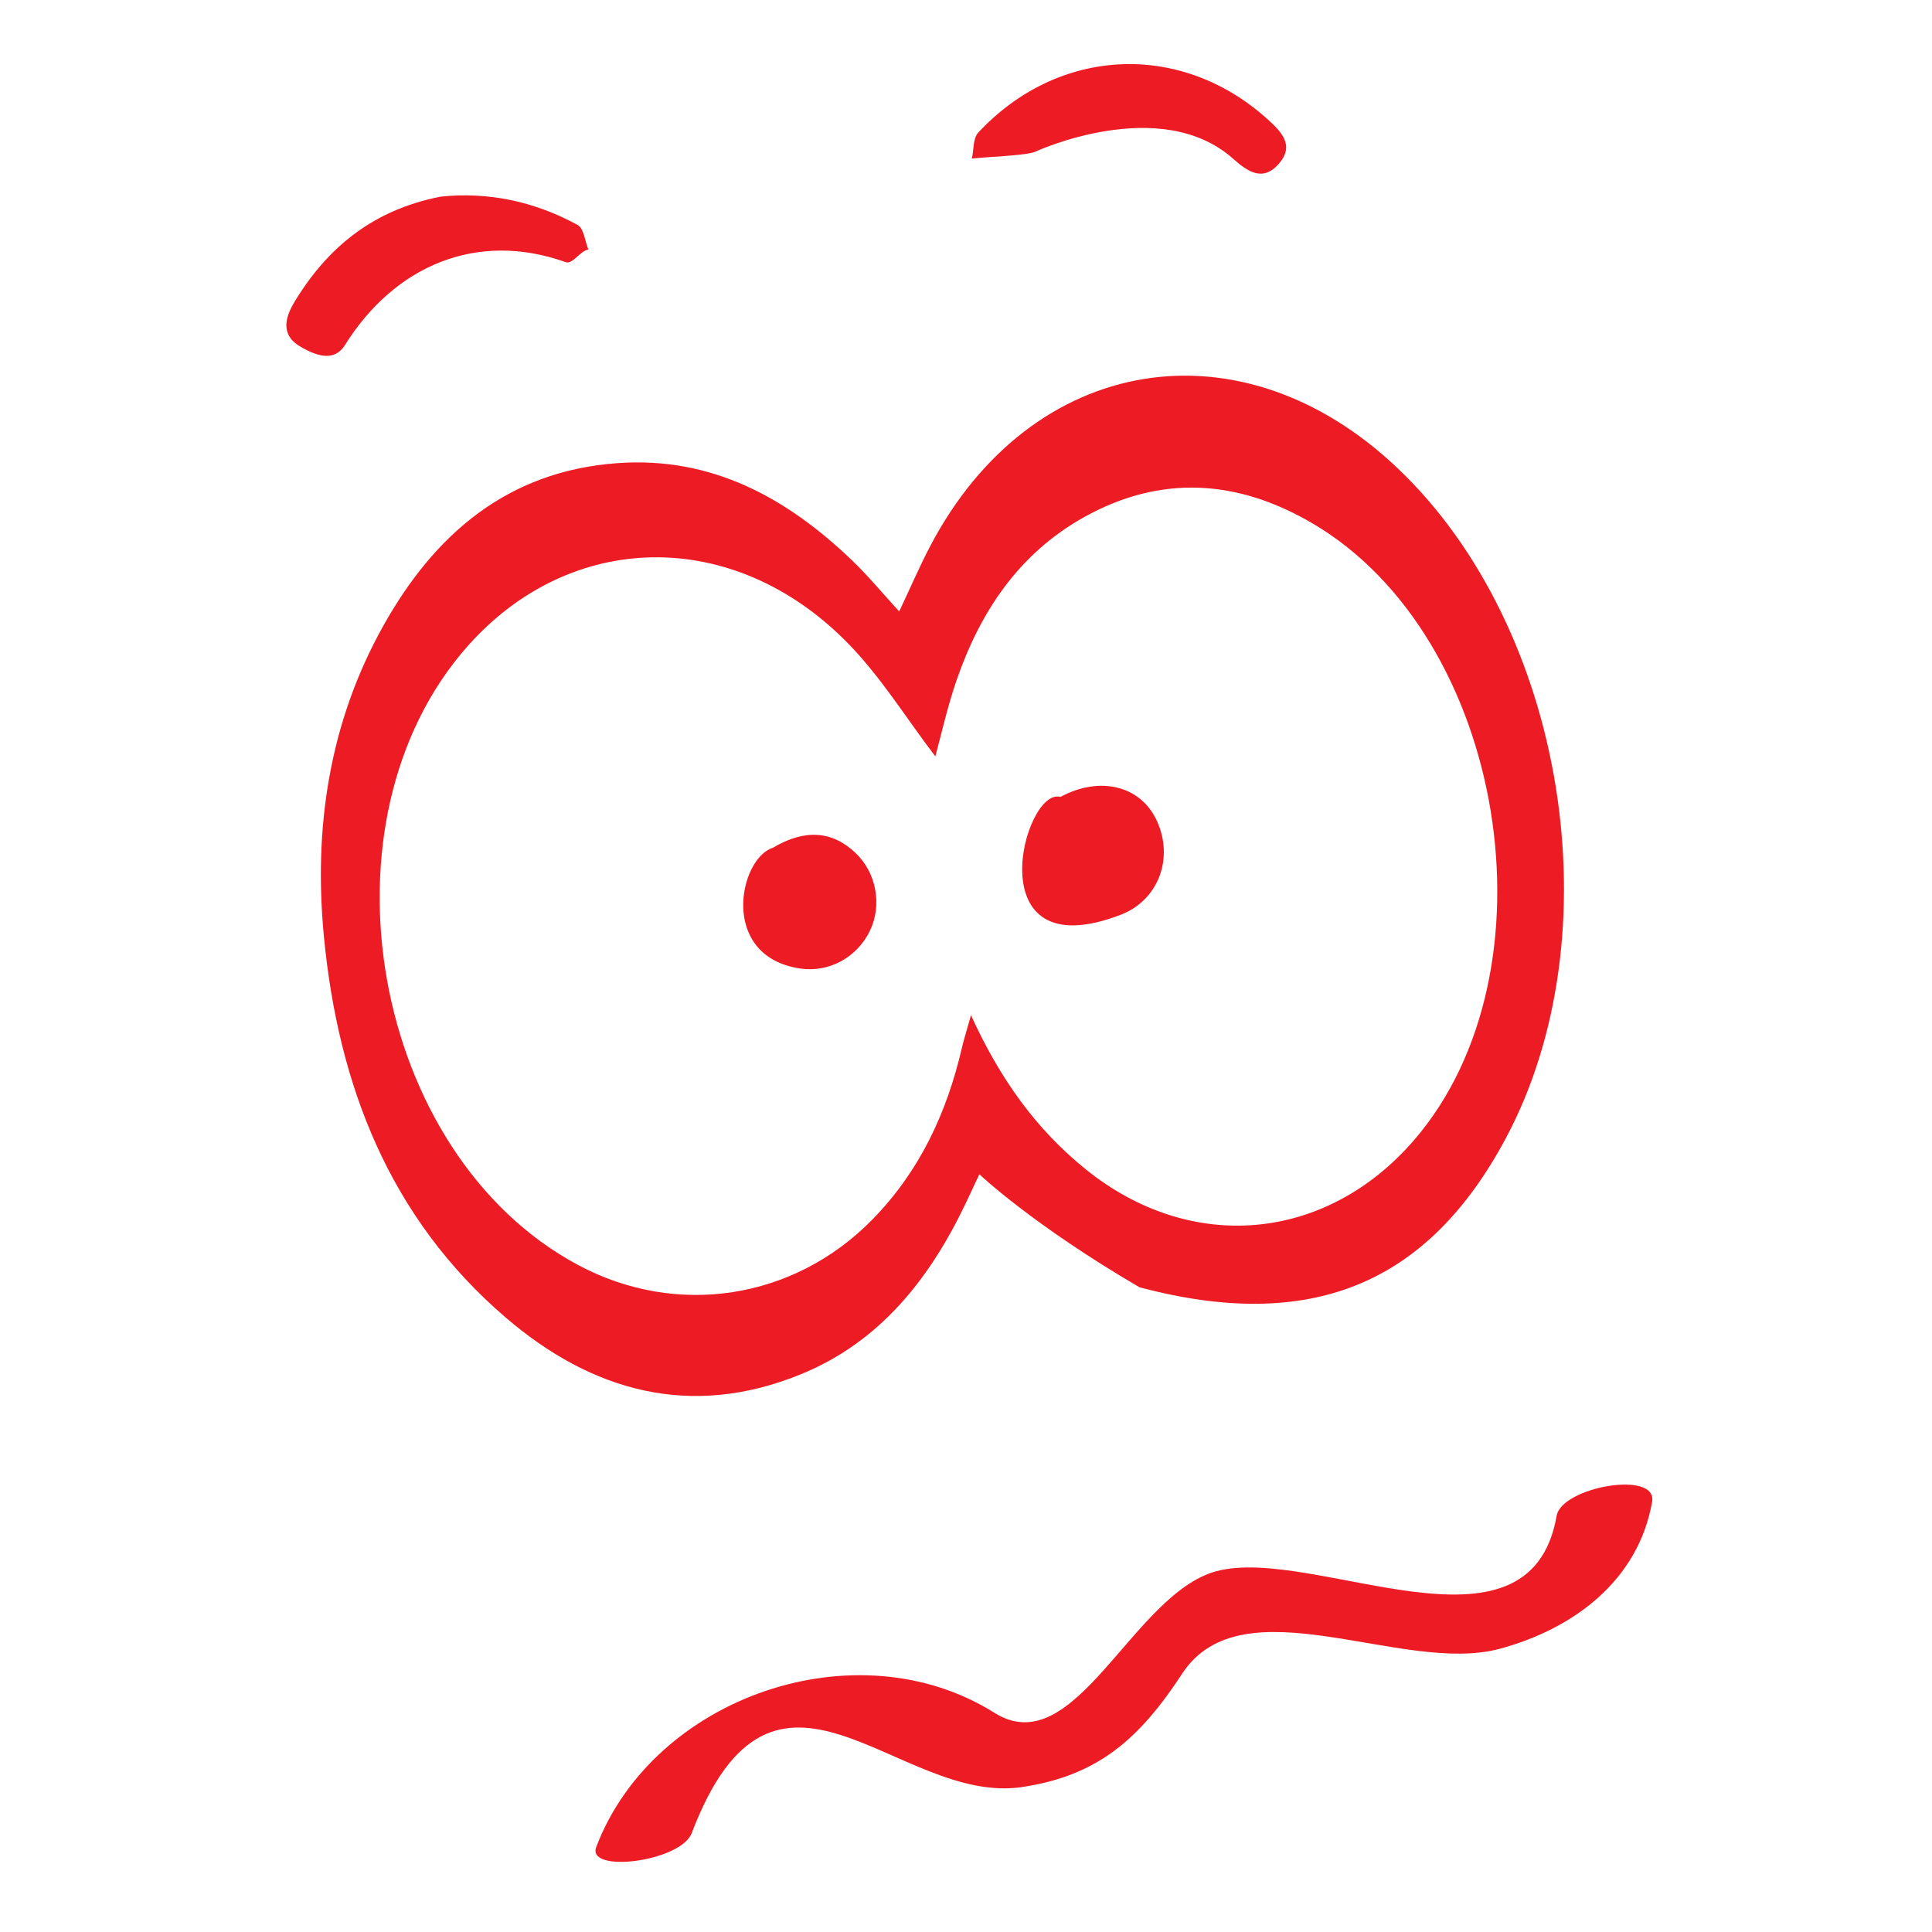
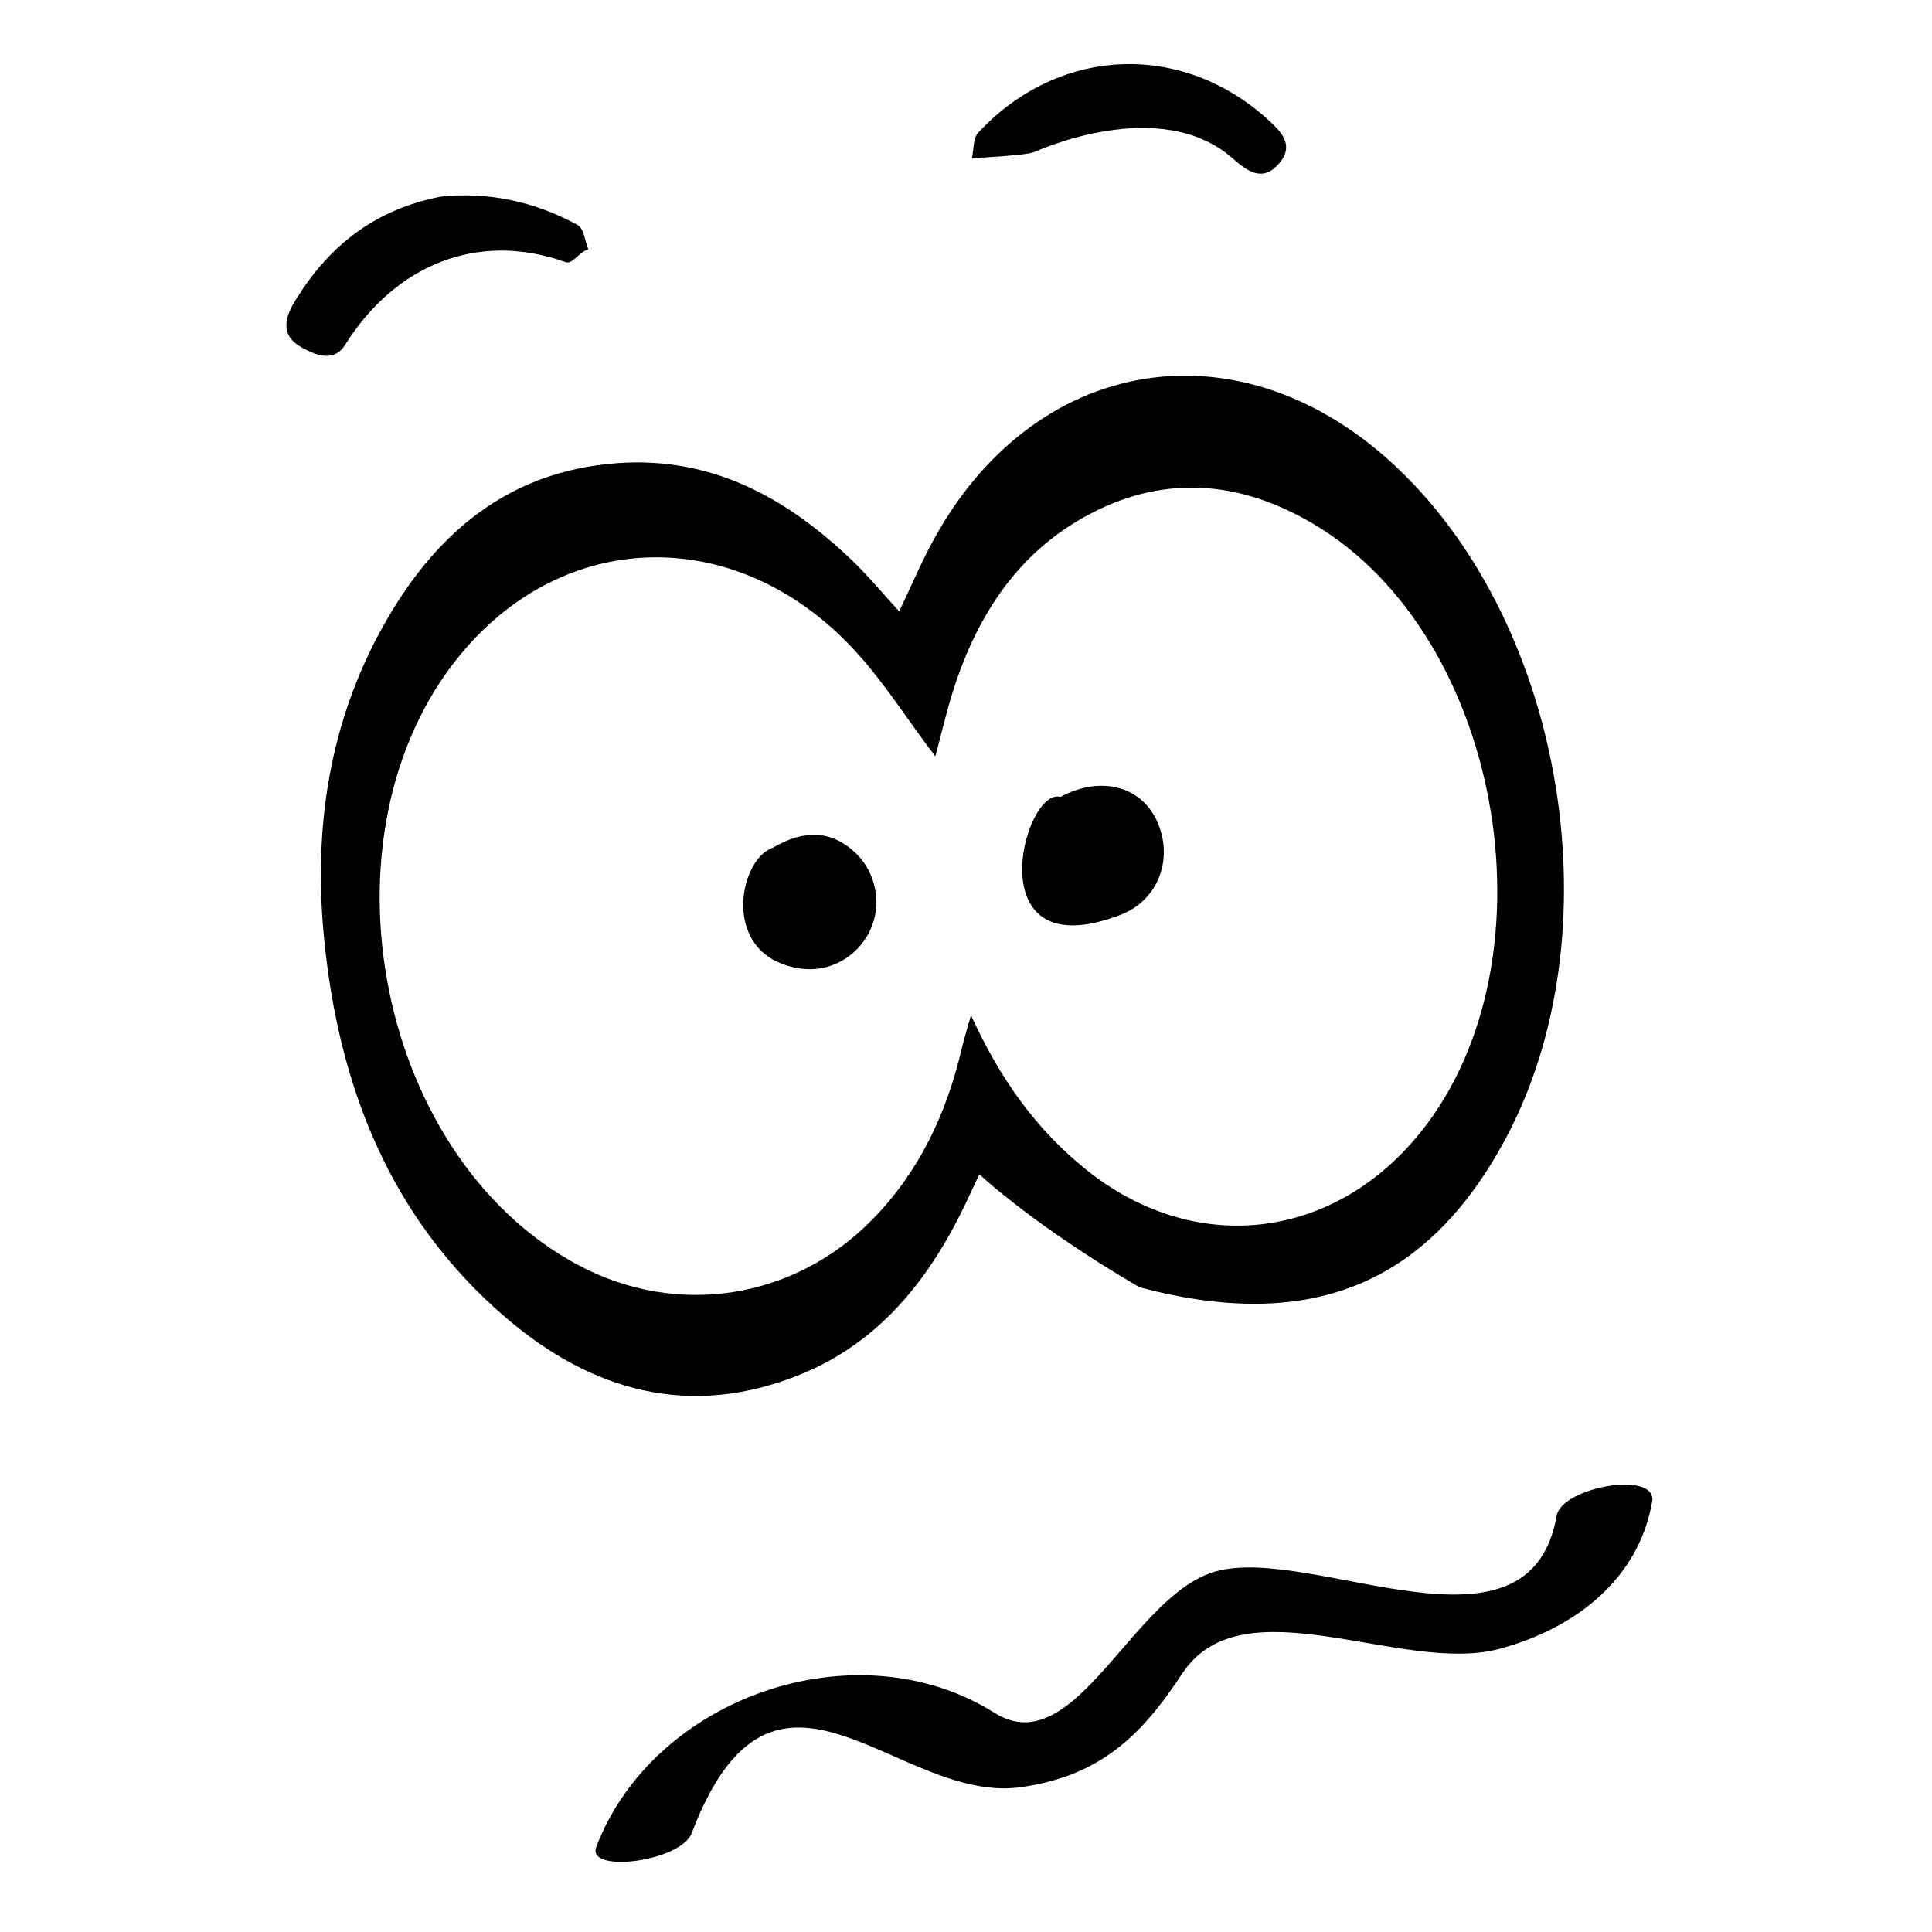
<svg xmlns="http://www.w3.org/2000/svg" version="1.1" x="0px" y="0px" width="70px" height="70px" viewBox="0 0 70 70" style="enable-background:new 0 0 70 70;" xml:space="preserve">
  <g id="Layer_1">
    <g>
      <g>
-         <path style="fill-rule:evenodd;clip-rule:evenodd;fill:#ED1C24;" d="M50.654,16.979c-5.684-5.416-13.278-4.167-16.943,2.792     c-0.398,0.758-0.736,1.548-1.131,2.382c-0.619-0.675-1.128-1.292-1.702-1.843c-2.373-2.277-5.095-3.778-8.516-3.529     c-3.978,0.289-6.618,2.578-8.47,5.885c-1.966,3.512-2.537,7.335-2.154,11.289c0.52,5.375,2.377,10.174,6.585,13.783     c3.122,2.678,6.692,3.676,10.665,2.066c2.885-1.168,4.693-3.464,5.998-6.198c0.168-0.353,0.498-1.06,0.498-1.06     s1.916,1.824,5.802,4.095c6.192,1.646,10.43-0.093,13.263-5.382C58.515,33.859,56.736,22.773,50.654,16.979z M51.223,41.321     c-3.197,3.689-8.084,4.114-11.886,1.044c-1.79-1.445-3.093-3.251-4.157-5.582c-0.152,0.547-0.256,0.871-0.333,1.202     c-0.548,2.347-1.532,4.462-3.246,6.208c-2.84,2.893-7.079,3.553-10.655,1.641c-7.496-4.006-9.643-16.088-3.986-22.442     c3.721-4.181,9.572-4.298,13.693-0.155c1.246,1.252,2.19,2.803,3.236,4.168c0.218-0.793,0.435-1.791,0.766-2.75     c0.859-2.489,2.258-4.596,4.618-5.915c2.796-1.563,5.589-1.36,8.29,0.228C54.565,23.085,56.536,35.188,51.223,41.321z      M44.674,5.748c0.533,0.473,1.08,0.852,1.662,0.185c0.592-0.68,0.07-1.181-0.432-1.632c-3.129-2.811-7.556-2.611-10.459,0.501     c-0.193,0.208-0.161,0.625-0.232,0.944C35.558,5.694,37.195,5.64,37.5,5.5C37.505,5.498,42.028,3.401,44.674,5.748z M12.5,12.5     c1.797-2.874,4.783-4.151,8-3c0.245,0.088,0.527-0.419,0.818-0.459c-0.125-0.305-0.163-0.765-0.389-0.889     c-1.574-0.865-3.277-1.208-4.963-1.027c-2.442,0.475-4.104,1.838-5.302,3.823c-0.347,0.575-0.485,1.187,0.192,1.595     C11.569,12.971,12.146,13.064,12.5,12.5z M28,30.717c-1.227,0.39-1.955,3.926,0.982,4.373c1.041,0.158,2.059-0.387,2.533-1.359     c0.454-0.93,0.24-2.109-0.514-2.824C30.148,30.095,29.158,30.032,28,30.717z M38.422,28.874c-1.326-0.381-3.093,6.3,2.186,4.269     c1.357-0.522,1.938-2.04,1.303-3.412C41.326,28.464,39.852,28.103,38.422,28.874z" />
+         <path style="fill-rule:evenodd;clip-rule:evenodd;fill:inherit;" d="M50.654,16.979c-5.684-5.416-13.278-4.167-16.943,2.792     c-0.398,0.758-0.736,1.548-1.131,2.382c-0.619-0.675-1.128-1.292-1.702-1.843c-2.373-2.277-5.095-3.778-8.516-3.529     c-3.978,0.289-6.618,2.578-8.47,5.885c-1.966,3.512-2.537,7.335-2.154,11.289c0.52,5.375,2.377,10.174,6.585,13.783     c3.122,2.678,6.692,3.676,10.665,2.066c2.885-1.168,4.693-3.464,5.998-6.198c0.168-0.353,0.498-1.06,0.498-1.06     s1.916,1.824,5.802,4.095c6.192,1.646,10.43-0.093,13.263-5.382C58.515,33.859,56.736,22.773,50.654,16.979z M51.223,41.321     c-3.197,3.689-8.084,4.114-11.886,1.044c-1.79-1.445-3.093-3.251-4.157-5.582c-0.152,0.547-0.256,0.871-0.333,1.202     c-0.548,2.347-1.532,4.462-3.246,6.208c-2.84,2.893-7.079,3.553-10.655,1.641c-7.496-4.006-9.643-16.088-3.986-22.442     c3.721-4.181,9.572-4.298,13.693-0.155c1.246,1.252,2.19,2.803,3.236,4.168c0.218-0.793,0.435-1.791,0.766-2.75     c0.859-2.489,2.258-4.596,4.618-5.915c2.796-1.563,5.589-1.36,8.29,0.228C54.565,23.085,56.536,35.188,51.223,41.321z      M44.674,5.748c0.533,0.473,1.08,0.852,1.662,0.185c0.592-0.68,0.07-1.181-0.432-1.632c-3.129-2.811-7.556-2.611-10.459,0.501     c-0.193,0.208-0.161,0.625-0.232,0.944C35.558,5.694,37.195,5.64,37.5,5.5C37.505,5.498,42.028,3.401,44.674,5.748z M12.5,12.5     c1.797-2.874,4.783-4.151,8-3c0.245,0.088,0.527-0.419,0.818-0.459c-0.125-0.305-0.163-0.765-0.389-0.889     c-1.574-0.865-3.277-1.208-4.963-1.027c-2.442,0.475-4.104,1.838-5.302,3.823c-0.347,0.575-0.485,1.187,0.192,1.595     C11.569,12.971,12.146,13.064,12.5,12.5z M28,30.717c-1.227,0.39-1.955,3.926,0.982,4.373c1.041,0.158,2.059-0.387,2.533-1.359     c0.454-0.93,0.24-2.109-0.514-2.824C30.148,30.095,29.158,30.032,28,30.717z M38.422,28.874c-1.326-0.381-3.093,6.3,2.186,4.269     c1.357-0.522,1.938-2.04,1.303-3.412C41.326,28.464,39.852,28.103,38.422,28.874z" />
      </g>
    </g>
-     <path style="fill:#ED1C24;" d="M25.063,66.415c3.005-7.895,7.453-1.008,11.948-1.664c2.803-0.41,4.302-1.793,5.822-4.112   c2.188-3.337,7.972,0.046,11.492-0.897c2.698-0.724,5.036-2.485,5.534-5.326c0.203-1.162-3.276-0.54-3.459,0.504   c-0.98,5.601-8.794,1.061-12.326,2.007c-3.046,0.816-5.114,6.974-8.043,5.132c-4.994-3.139-12.355-0.582-14.428,4.861   C21.238,67.883,24.666,67.458,25.063,66.415L25.063,66.415z" />
+     <path style="fill:inherit;" d="M25.063,66.415c3.005-7.895,7.453-1.008,11.948-1.664c2.803-0.41,4.302-1.793,5.822-4.112   c2.188-3.337,7.972,0.046,11.492-0.897c2.698-0.724,5.036-2.485,5.534-5.326c0.203-1.162-3.276-0.54-3.459,0.504   c-0.98,5.601-8.794,1.061-12.326,2.007c-3.046,0.816-5.114,6.974-8.043,5.132c-4.994-3.139-12.355-0.582-14.428,4.861   C21.238,67.883,24.666,67.458,25.063,66.415L25.063,66.415z" />
  </g>
  <g id="Layer_2" style="display:none;">
    <g style="display:inline;">
      <g>
-         <path style="fill:#ED1C24;" d="M17.132,29.65c1.685-0.443,2.459-3.064,1.731-5.853c-0.729-2.788-2.684-4.688-4.369-4.245     c-1.685,0.444-2.46,3.065-1.732,5.853S15.446,30.094,17.132,29.65z M47.531,24.902c1.735-0.138,2.961-2.581,2.736-5.454     c-0.224-2.874-1.812-5.091-3.549-4.953c-1.738,0.137-2.963,2.58-2.738,5.453C44.206,22.821,45.795,25.039,47.531,24.902z      M58.953,44.438c-13.922-9.392-38.578-8.974-45.552,8.843c-0.744,1.901,2.933,1.337,3.51-0.136     c6.124-15.646,27.886-14.085,39.567-6.205C57.801,47.832,60.699,45.614,58.953,44.438z" />
+         <path style="fill:inherit;" d="M17.132,29.65c1.685-0.443,2.459-3.064,1.731-5.853c-0.729-2.788-2.684-4.688-4.369-4.245     c-1.685,0.444-2.46,3.065-1.732,5.853S15.446,30.094,17.132,29.65z M47.531,24.902c1.735-0.138,2.961-2.581,2.736-5.454     c-0.224-2.874-1.812-5.091-3.549-4.953c-1.738,0.137-2.963,2.58-2.738,5.453C44.206,22.821,45.795,25.039,47.531,24.902z      M58.953,44.438c-13.922-9.392-38.578-8.974-45.552,8.843c-0.744,1.901,2.933,1.337,3.51-0.136     c6.124-15.646,27.886-14.085,39.567-6.205C57.801,47.832,60.699,45.614,58.953,44.438z" />
      </g>
    </g>
  </g>
  <g id="Layer_3" style="display:none;">
    <g style="display:inline;">
      <g>
-         <path style="fill-rule:evenodd;clip-rule:evenodd;fill:#ED1C24;" d="M52.133,28.029c-5.684-5.416-13.278-4.167-16.943,2.792     c-0.399,0.758-0.737,1.548-1.132,2.382c-0.619-0.675-1.127-1.292-1.702-1.843c-2.373-2.277-5.095-3.778-8.516-3.53     c-3.977,0.289-6.618,2.579-8.47,5.886c-1.965,3.511-2.537,7.335-2.154,11.288c0.52,5.375,2.377,10.174,6.585,13.783     c3.123,2.678,6.693,3.676,10.665,2.066c2.885-1.168,4.694-3.463,5.999-6.197c0.168-0.354,0.498-1.061,0.498-1.061     s1.916,1.824,5.802,4.096c6.192,1.645,10.43-0.094,13.263-5.383C59.993,44.908,58.215,33.823,52.133,28.029z M52.701,52.371     c-3.197,3.689-8.084,4.113-11.886,1.043c-1.79-1.445-3.093-3.25-4.157-5.582c-0.152,0.547-0.256,0.871-0.333,1.203     c-0.547,2.346-1.532,4.461-3.246,6.207c-2.84,2.893-7.079,3.553-10.655,1.641c-7.496-4.006-9.642-16.088-3.986-22.442     c3.721-4.181,9.572-4.298,13.693-0.155c1.246,1.251,2.19,2.802,3.236,4.167c0.218-0.793,0.435-1.791,0.766-2.75     c0.859-2.489,2.258-4.595,4.618-5.915c2.796-1.563,5.589-1.361,8.29,0.227C56.044,34.134,58.015,46.236,52.701,52.371z      M46.152,10.797c0.533,0.473,1.08,0.852,1.662,0.185c0.592-0.68,0.07-1.181-0.432-1.632c-3.129-2.811-7.556-2.611-10.459,0.501     c-0.193,0.208-0.161,0.625-0.232,0.944c0.345-0.051,1.982-0.105,2.287-0.246C38.983,10.547,43.507,8.45,46.152,10.797z      M13.979,23.549c1.796-2.874,4.783-4.151,8-3c0.245,0.088,0.527-0.419,0.819-0.459c-0.125-0.305-0.164-0.765-0.389-0.889     c-1.575-0.865-3.277-1.208-4.963-1.027c-2.442,0.475-4.103,1.838-5.301,3.823c-0.347,0.575-0.485,1.187,0.192,1.595     C13.048,24.02,13.625,24.114,13.979,23.549z M24.351,43.766c-1.227,0.391-1.955,3.926,0.982,4.373     c1.042,0.158,2.059-0.387,2.533-1.359c0.455-0.93,0.241-2.109-0.513-2.824C26.499,43.145,25.509,43.082,24.351,43.766z      M45.557,40.451c-1.326-0.381-3.093,6.301,2.186,4.27c1.357-0.523,1.938-2.041,1.303-3.412     C48.461,40.041,46.986,39.68,45.557,40.451z" />
+         <path style="fill-rule:evenodd;clip-rule:evenodd;fill:inherit;" d="M52.133,28.029c-5.684-5.416-13.278-4.167-16.943,2.792     c-0.399,0.758-0.737,1.548-1.132,2.382c-0.619-0.675-1.127-1.292-1.702-1.843c-2.373-2.277-5.095-3.778-8.516-3.53     c-3.977,0.289-6.618,2.579-8.47,5.886c-1.965,3.511-2.537,7.335-2.154,11.288c0.52,5.375,2.377,10.174,6.585,13.783     c3.123,2.678,6.693,3.676,10.665,2.066c2.885-1.168,4.694-3.463,5.999-6.197c0.168-0.354,0.498-1.061,0.498-1.061     s1.916,1.824,5.802,4.096c6.192,1.645,10.43-0.094,13.263-5.383C59.993,44.908,58.215,33.823,52.133,28.029z M52.701,52.371     c-3.197,3.689-8.084,4.113-11.886,1.043c-1.79-1.445-3.093-3.25-4.157-5.582c-0.152,0.547-0.256,0.871-0.333,1.203     c-0.547,2.346-1.532,4.461-3.246,6.207c-2.84,2.893-7.079,3.553-10.655,1.641c-7.496-4.006-9.642-16.088-3.986-22.442     c3.721-4.181,9.572-4.298,13.693-0.155c1.246,1.251,2.19,2.802,3.236,4.167c0.218-0.793,0.435-1.791,0.766-2.75     c0.859-2.489,2.258-4.595,4.618-5.915c2.796-1.563,5.589-1.361,8.29,0.227C56.044,34.134,58.015,46.236,52.701,52.371z      M46.152,10.797c0.533,0.473,1.08,0.852,1.662,0.185c0.592-0.68,0.07-1.181-0.432-1.632c-3.129-2.811-7.556-2.611-10.459,0.501     c-0.193,0.208-0.161,0.625-0.232,0.944c0.345-0.051,1.982-0.105,2.287-0.246C38.983,10.547,43.507,8.45,46.152,10.797z      M13.979,23.549c1.796-2.874,4.783-4.151,8-3c0.245,0.088,0.527-0.419,0.819-0.459c-0.125-0.305-0.164-0.765-0.389-0.889     c-1.575-0.865-3.277-1.208-4.963-1.027c-2.442,0.475-4.103,1.838-5.301,3.823c-0.347,0.575-0.485,1.187,0.192,1.595     C13.048,24.02,13.625,24.114,13.979,23.549z M24.351,43.766c-1.227,0.391-1.955,3.926,0.982,4.373     c1.042,0.158,2.059-0.387,2.533-1.359c0.455-0.93,0.241-2.109-0.513-2.824C26.499,43.145,25.509,43.082,24.351,43.766z      M45.557,40.451c-1.326-0.381-3.093,6.301,2.186,4.27c1.357-0.523,1.938-2.041,1.303-3.412     C48.461,40.041,46.986,39.68,45.557,40.451z" />
      </g>
    </g>
  </g>
  <g id="Layer_4" style="display:none;">
    <g style="display:inline;">
      <g>
-         <path style="fill:#ED1C24;" d="M62.114,31.236c-1.966-0.534-2.999-2.442-4.337-3.839c-0.589-0.615-2.236,0.136-1.594,0.806     c0.728,0.76,1.38,1.635,2.105,2.41v0C56.254,36.746,52.388,42.259,47.6,46.5c-10.917,9.671-25.883,6.779-37.707,0.553     c-0.05-0.026-0.104-0.026-0.158-0.02c0.136-0.779,0.196-1.569,0.13-2.393c-0.022-0.281-1.783,0.032-1.748,0.477     c0.12,1.504-0.167,2.895-0.625,4.317c-0.093,0.288,1.581,0.099,1.719-0.329c0.063-0.197,0.114-0.393,0.171-0.589     c0.012,0.008,0.016,0.02,0.029,0.026c11.765,6.197,26.123,9.175,37.671,0.859C52.92,45.2,57.493,38.858,60.004,32.014     c0.347,0.198,0.711,0.372,1.119,0.483c0.438,0.119,0.934,0.046,1.235-0.337C62.6,31.854,62.531,31.35,62.114,31.236z      M20.098,29.642c1.104-0.32,1.396-2.733,0.65-5.39c-0.745-2.656-2.245-4.55-3.349-4.229c-1.104,0.32-1.396,2.733-0.65,5.39     C17.494,28.069,18.994,29.962,20.098,29.642z M38.707,23.411c1.138-0.156,1.766-2.502,1.402-5.239     c-0.364-2.738-1.582-4.83-2.721-4.674c-1.137,0.157-1.765,2.502-1.402,5.24C36.351,21.476,37.568,23.568,38.707,23.411z" />
+         <path style="fill:inherit;" d="M62.114,31.236c-1.966-0.534-2.999-2.442-4.337-3.839c-0.589-0.615-2.236,0.136-1.594,0.806     c0.728,0.76,1.38,1.635,2.105,2.41v0C56.254,36.746,52.388,42.259,47.6,46.5c-10.917,9.671-25.883,6.779-37.707,0.553     c-0.05-0.026-0.104-0.026-0.158-0.02c0.136-0.779,0.196-1.569,0.13-2.393c-0.022-0.281-1.783,0.032-1.748,0.477     c0.12,1.504-0.167,2.895-0.625,4.317c-0.093,0.288,1.581,0.099,1.719-0.329c0.063-0.197,0.114-0.393,0.171-0.589     c0.012,0.008,0.016,0.02,0.029,0.026c11.765,6.197,26.123,9.175,37.671,0.859C52.92,45.2,57.493,38.858,60.004,32.014     c0.347,0.198,0.711,0.372,1.119,0.483c0.438,0.119,0.934,0.046,1.235-0.337C62.6,31.854,62.531,31.35,62.114,31.236z      M20.098,29.642c1.104-0.32,1.396-2.733,0.65-5.39c-0.745-2.656-2.245-4.55-3.349-4.229c-1.104,0.32-1.396,2.733-0.65,5.39     C17.494,28.069,18.994,29.962,20.098,29.642z M38.707,23.411c1.138-0.156,1.766-2.502,1.402-5.239     c-0.364-2.738-1.582-4.83-2.721-4.674c-1.137,0.157-1.765,2.502-1.402,5.24C36.351,21.476,37.568,23.568,38.707,23.411z" />
      </g>
    </g>
  </g>
  <g id="Layer_5" style="display:none;">
    <g style="display:inline;">
      <g>
-         <path style="fill:#ED1C24;" d="M56.379,34.713c0.747-0.857,1.207-1.728,1.156-2.943c-0.066-1.508-1.621-2.83-2.705-3.656     c-2.316-1.764-5.45-0.41-8.107-0.862c0.989-1.839,2.198-3.383,2.662-5.495c0.52-2.366-0.032-4.471-1.107-6.572     c-0.639-1.248-1.631-3.389-3.197-3.62c-1.648-0.243-3.35,0.236-4.764,1.096c-0.131,0.08-0.41,0.289-0.33,0.487     c1.114,2.792,1.36,5.828-0.817,8.168c-1.461,1.569-3.458,2.507-4.888,4.116c-1.066,1.198-1.741,2.744-2.567,4.108     c-1.105,1.823-2.296,3.104-4.518,2.252c-0.516-0.198-2.094,0.565-1.381,0.838c1.804,0.692,3.769,0.688,5.363-0.528     c1.724-1.315,2.615-3.408,3.712-5.222c1.399-2.313,3.788-3.443,5.666-5.288c2.416-2.373,2.387-5.645,1.268-8.632     c0.466-0.224,0.947-0.393,1.472-0.478c0.976-0.157,1.494,0.493,2.029,1.163c0.865,1.087,1.513,2.461,2.047,3.745     c0.752,1.812,0.504,3.833,0.021,5.673c-0.438,1.662-1.721,3.031-2.485,4.542c-0.137,0.271,0.005,0.413,0.273,0.484     c2.332,0.62,4.696-0.259,7.01,0.217c1.076,0.222,1.938,1.24,2.662,1.997c1.326,1.386,1.146,3.081-0.114,4.416     c-0.14,0.147-0.245,0.288-0.111,0.478c1.054,1.506,3.312,3.548,1.538,5.47c-0.961,1.041-2.012,1.447-1.148,2.992     c0.479,0.855,1.105,1.662,0.204,2.523c-0.68,0.648-1.71,0.825-2.417,1.448c-1.42,1.249,0.51,1.429,0.99,2.479     c1.665,3.634-5.209,4.557-7.344,4.97c-2.945,0.569-5.853,0.584-8.756-0.211c-2.354-0.645-4.007-2.692-6.414-3.205     c-0.542-0.116-2.045,0.729-1.064,0.938c1.258,0.27,2.297,1.033,3.351,1.737c1.15,0.769,2.282,1.255,3.609,1.618     c2.943,0.807,6.064,0.607,9.033,0.076c2.775-0.497,7.858-1.084,9.229-4.051c0.279-0.604,0.429-1.307,0.208-1.947     c-0.295-0.853-0.85-1.137-1.508-1.724c-0.297-0.265,2.199-1.647,2.468-1.852c0.687-0.521,0.96-1.296,0.757-2.118     c-0.207-0.836-1.52-1.812-0.688-2.635c0.562-0.557,1.316-0.986,1.602-1.775C59.083,37.713,57.553,36.322,56.379,34.713z      M27.851,52.572c-0.594-0.729-0.974-1.764-1.356-2.617c-1.33-2.973-1.615-6.407-1.761-9.625     c-0.082-1.805-0.127-3.621,0.104-5.415c0.198-1.53,0.498-3.024,0.374-4.573c-0.035-0.445-1.01-0.181-1.204-0.107     c-3.681,1.394-7.596,2.943-11.449,1.18c0.083-0.095,0.128-0.196,0.08-0.295c-0.192-0.393-0.387-0.707-0.678-1.037     c-0.387-0.439-1.473,0.002-1.671,0.452c-1.058,2.401-0.83,5.206-0.564,7.751c0.317,3.047,0.853,5.983,1.949,8.852     c1.122,2.935,2.616,5.869,4.203,8.575c0.265,0.452,0.669,0.677,1.2,0.589c1.05-0.178,1.992-0.631,3.075-0.771     c1.639-0.212,3.322-0.11,4.971-0.171c0.965-0.035,1.973,0.083,2.882-0.299c0.596-0.25,0.937-0.85,0.682-1.479     C28.53,53.199,28.11,52.889,27.851,52.572z M26.622,54.363c-0.609-0.012-1.228,0.056-1.838,0.07     c-1.465,0.032-2.923,0.027-4.384,0.168c-0.974,0.094-1.947,0.313-2.864,0.657c0.007-0.066-0.002-0.145-0.063-0.249     c-0.312-0.532-0.57-1.104-0.857-1.65c-1.397-2.66-2.769-5.328-3.748-8.18c-0.816-2.378-1.127-4.873-1.409-7.361     c-0.201-1.781-0.347-3.68-0.034-5.475c4.007,1.708,8.183,0.459,12.074-0.982c0.076,2.448-0.576,4.924-0.551,7.392     c0.03,2.947,0.231,5.895,0.88,8.773c0.51,2.264,1.448,4.654,3.006,6.391C27.309,54.449,27.268,54.377,26.622,54.363z      M24.543,50.19c-0.033-0.043-0.072-0.075-0.106-0.115c-0.042-0.065-0.075-0.136-0.125-0.196     c-0.028-0.034-0.078-0.052-0.128-0.069c-0.829-0.724-1.947-0.724-2.938-0.048c-0.792,0.542-1.044,1.694-0.738,2.573     c0.465,1.332,2.166,1.316,3.204,0.744c0.964-0.53,1.315-1.845,0.844-2.817C24.551,50.238,24.561,50.213,24.543,50.19z      M22.8,52.537c-0.034-0.021-0.073-0.029-0.106-0.053c-0.268-0.188-0.416-0.476-0.506-0.783c-0.147-0.496-0.063-1.037,0.164-1.497     c0.134,0.101,0.257,0.225,0.366,0.354C23.124,51.112,23.083,51.935,22.8,52.537z" />
+         <path style="fill:inherit;" d="M56.379,34.713c0.747-0.857,1.207-1.728,1.156-2.943c-0.066-1.508-1.621-2.83-2.705-3.656     c-2.316-1.764-5.45-0.41-8.107-0.862c0.989-1.839,2.198-3.383,2.662-5.495c0.52-2.366-0.032-4.471-1.107-6.572     c-0.639-1.248-1.631-3.389-3.197-3.62c-1.648-0.243-3.35,0.236-4.764,1.096c-0.131,0.08-0.41,0.289-0.33,0.487     c1.114,2.792,1.36,5.828-0.817,8.168c-1.461,1.569-3.458,2.507-4.888,4.116c-1.066,1.198-1.741,2.744-2.567,4.108     c-1.105,1.823-2.296,3.104-4.518,2.252c-0.516-0.198-2.094,0.565-1.381,0.838c1.804,0.692,3.769,0.688,5.363-0.528     c1.724-1.315,2.615-3.408,3.712-5.222c1.399-2.313,3.788-3.443,5.666-5.288c2.416-2.373,2.387-5.645,1.268-8.632     c0.466-0.224,0.947-0.393,1.472-0.478c0.976-0.157,1.494,0.493,2.029,1.163c0.865,1.087,1.513,2.461,2.047,3.745     c0.752,1.812,0.504,3.833,0.021,5.673c-0.438,1.662-1.721,3.031-2.485,4.542c-0.137,0.271,0.005,0.413,0.273,0.484     c2.332,0.62,4.696-0.259,7.01,0.217c1.076,0.222,1.938,1.24,2.662,1.997c1.326,1.386,1.146,3.081-0.114,4.416     c-0.14,0.147-0.245,0.288-0.111,0.478c1.054,1.506,3.312,3.548,1.538,5.47c-0.961,1.041-2.012,1.447-1.148,2.992     c0.479,0.855,1.105,1.662,0.204,2.523c-0.68,0.648-1.71,0.825-2.417,1.448c-1.42,1.249,0.51,1.429,0.99,2.479     c1.665,3.634-5.209,4.557-7.344,4.97c-2.945,0.569-5.853,0.584-8.756-0.211c-2.354-0.645-4.007-2.692-6.414-3.205     c-0.542-0.116-2.045,0.729-1.064,0.938c1.258,0.27,2.297,1.033,3.351,1.737c1.15,0.769,2.282,1.255,3.609,1.618     c2.943,0.807,6.064,0.607,9.033,0.076c2.775-0.497,7.858-1.084,9.229-4.051c0.279-0.604,0.429-1.307,0.208-1.947     c-0.295-0.853-0.85-1.137-1.508-1.724c-0.297-0.265,2.199-1.647,2.468-1.852c0.687-0.521,0.96-1.296,0.757-2.118     c-0.207-0.836-1.52-1.812-0.688-2.635c0.562-0.557,1.316-0.986,1.602-1.775C59.083,37.713,57.553,36.322,56.379,34.713z      M27.851,52.572c-0.594-0.729-0.974-1.764-1.356-2.617c-1.33-2.973-1.615-6.407-1.761-9.625     c-0.082-1.805-0.127-3.621,0.104-5.415c0.198-1.53,0.498-3.024,0.374-4.573c-0.035-0.445-1.01-0.181-1.204-0.107     c-3.681,1.394-7.596,2.943-11.449,1.18c0.083-0.095,0.128-0.196,0.08-0.295c-0.192-0.393-0.387-0.707-0.678-1.037     c-0.387-0.439-1.473,0.002-1.671,0.452c-1.058,2.401-0.83,5.206-0.564,7.751c0.317,3.047,0.853,5.983,1.949,8.852     c1.122,2.935,2.616,5.869,4.203,8.575c0.265,0.452,0.669,0.677,1.2,0.589c1.05-0.178,1.992-0.631,3.075-0.771     c1.639-0.212,3.322-0.11,4.971-0.171c0.965-0.035,1.973,0.083,2.882-0.299c0.596-0.25,0.937-0.85,0.682-1.479     C28.53,53.199,28.11,52.889,27.851,52.572z M26.622,54.363c-0.609-0.012-1.228,0.056-1.838,0.07     c-1.465,0.032-2.923,0.027-4.384,0.168c-0.974,0.094-1.947,0.313-2.864,0.657c0.007-0.066-0.002-0.145-0.063-0.249     c-0.312-0.532-0.57-1.104-0.857-1.65c-1.397-2.66-2.769-5.328-3.748-8.18c-0.816-2.378-1.127-4.873-1.409-7.361     c-0.201-1.781-0.347-3.68-0.034-5.475c4.007,1.708,8.183,0.459,12.074-0.982c0.076,2.448-0.576,4.924-0.551,7.392     c0.03,2.947,0.231,5.895,0.88,8.773c0.51,2.264,1.448,4.654,3.006,6.391C27.309,54.449,27.268,54.377,26.622,54.363z      M24.543,50.19c-0.033-0.043-0.072-0.075-0.106-0.115c-0.042-0.065-0.075-0.136-0.125-0.196     c-0.028-0.034-0.078-0.052-0.128-0.069c-0.829-0.724-1.947-0.724-2.938-0.048c-0.792,0.542-1.044,1.694-0.738,2.573     c0.465,1.332,2.166,1.316,3.204,0.744c0.964-0.53,1.315-1.845,0.844-2.817C24.551,50.238,24.561,50.213,24.543,50.19z      M22.8,52.537c-0.034-0.021-0.073-0.029-0.106-0.053c-0.268-0.188-0.416-0.476-0.506-0.783c-0.147-0.496-0.063-1.037,0.164-1.497     c0.134,0.101,0.257,0.225,0.366,0.354C23.124,51.112,23.083,51.935,22.8,52.537z" />
      </g>
    </g>
  </g>
  <g id="Layer_6" style="display:none;">
-     <path style="display:inline;fill:#ED1C24;" d="M24.483,10.028c-2.736,0.245-7.142-0.314-8.792,2.463   c-2.352,3.957,6.211,8.943,8.618,10.439c5.361,3.332,11.679,4.948,17.893,5.615c3.738,0.401,7.975,0.219,10.742-2.635   c8.671-8.945-23.381-16.154-28.459-15.876c-0.704,0.039-2.076,1.165-0.765,1.092c3.616-0.197,7.655,1.067,11.123,1.915   c5.314,1.3,11.47,2.97,15.637,6.719c2.428,2.185,2.386,5.566-0.95,7.236c-3.855,1.928-10.503,0.032-14.41-1.026   c-5.26-1.424-9.95-4.131-14.164-7.524c-1.458-1.173-6.589-6.19-1.082-7.061c1.428-0.226,2.896-0.165,4.337-0.294   C25.162,11.007,25.84,9.906,24.483,10.028L24.483,10.028z" />
-     <path style="display:inline;fill:#ED1C24;" d="M27.345,23.625c-3.575-0.442-7.459-0.674-10.18,2.015   c-3.1,3.064,12.585,6.289,13.777,6.512c4.964,0.925,9.979,1.188,14.894-0.048c2.762-0.695,7.243-2.525,7.042-6.038   c-0.023-0.398-1.717,0.327-1.769,0.877c-0.539,5.811-13.279,5.067-17.435,4.672c-3.155-0.3-6.236-1.216-9.288-2.053   c-1.654-0.453-3.165-1.074-4.637-1.977c-2.99-1.698,2.193-3.958,4.532-3.366c0.643,0.049,2.263-0.165,2.901-0.077   C27.615,24.196,28.281,23.741,27.345,23.625L27.345,23.625z" />
-     <path style="display:inline;fill:#ED1C24;" d="M16.684,26.653c2.901,9.812,5.509,19.609,6.9,29.764   c0.131,0.965,2.09,0.469,1.954-0.523c-1.391-10.154-3.998-19.95-6.9-29.763C18.355,25.173,16.402,25.702,16.684,26.653   L16.684,26.653z" />
-     <path style="display:inline;fill:#ED1C24;" d="M50.867,27.652c-1.326,9.651-3.491,19.171-2.784,28.968   c0.044,0.599,2.009,0.194,1.956-0.522c-0.702-9.717,1.465-19.141,2.777-28.706C52.918,26.657,50.953,27.021,50.867,27.652   L50.867,27.652z" />
-     <path style="display:inline;fill:#ED1C24;" d="M23.584,56.417c0.312,4.23,9.719,4.751,12.66,5.061   c4.864,0.512,11.392-0.501,13.724-5.301c0.479-0.985-1.499-0.948-1.862-0.198c-2.199,4.524-8.522,4.459-12.81,3.933   c-2.22-0.271-9.53-0.933-9.758-4.018C25.475,55.035,23.516,55.498,23.584,56.417L23.584,56.417z" />
-     <path style="display:inline;fill:#ED1C24;" d="M30.971,56.493c-0.124-5.952-1.694-11.605-3.915-17.097   c-0.189-0.468-1.475-0.075-1.303,0.35c2.221,5.491,3.791,11.144,3.914,17.097C29.675,57.27,30.981,57.009,30.971,56.493   L30.971,56.493z" />
-     <path style="display:inline;fill:#ED1C24;" d="M36.84,57.522c-0.016-4.586-0.246-9.146-0.823-13.697   c-0.038-0.296-1.351-0.023-1.304,0.351c0.579,4.552,0.808,9.109,0.824,13.696C35.538,58.128,36.842,57.925,36.84,57.522   L36.84,57.522z" />
-     <path style="display:inline;fill:#ED1C24;" d="M43.338,56.108c-0.415-6.837,1.449-12.88,2.162-19.57   c0.072-0.683-1.257-0.509-1.321,0.093c-0.714,6.69-2.579,12.734-2.162,19.57C42.059,56.898,43.374,56.701,43.338,56.108   L43.338,56.108z" />
+     <path style="display:inline;fill:inherit;" d="M24.483,10.028c-2.736,0.245-7.142-0.314-8.792,2.463   c-2.352,3.957,6.211,8.943,8.618,10.439c5.361,3.332,11.679,4.948,17.893,5.615c3.738,0.401,7.975,0.219,10.742-2.635   c8.671-8.945-23.381-16.154-28.459-15.876c-0.704,0.039-2.076,1.165-0.765,1.092c3.616-0.197,7.655,1.067,11.123,1.915   c5.314,1.3,11.47,2.97,15.637,6.719c2.428,2.185,2.386,5.566-0.95,7.236c-3.855,1.928-10.503,0.032-14.41-1.026   c-5.26-1.424-9.95-4.131-14.164-7.524c-1.458-1.173-6.589-6.19-1.082-7.061c1.428-0.226,2.896-0.165,4.337-0.294   C25.162,11.007,25.84,9.906,24.483,10.028L24.483,10.028z" />
+     <path style="display:inline;fill:inherit;" d="M27.345,23.625c-3.575-0.442-7.459-0.674-10.18,2.015   c-3.1,3.064,12.585,6.289,13.777,6.512c4.964,0.925,9.979,1.188,14.894-0.048c2.762-0.695,7.243-2.525,7.042-6.038   c-0.023-0.398-1.717,0.327-1.769,0.877c-0.539,5.811-13.279,5.067-17.435,4.672c-3.155-0.3-6.236-1.216-9.288-2.053   c-1.654-0.453-3.165-1.074-4.637-1.977c-2.99-1.698,2.193-3.958,4.532-3.366c0.643,0.049,2.263-0.165,2.901-0.077   C27.615,24.196,28.281,23.741,27.345,23.625L27.345,23.625z" />
+     <path style="display:inline;fill:inherit;" d="M16.684,26.653c2.901,9.812,5.509,19.609,6.9,29.764   c0.131,0.965,2.09,0.469,1.954-0.523c-1.391-10.154-3.998-19.95-6.9-29.763C18.355,25.173,16.402,25.702,16.684,26.653   L16.684,26.653z" />
+     <path style="display:inline;fill:inherit;" d="M50.867,27.652c-1.326,9.651-3.491,19.171-2.784,28.968   c0.044,0.599,2.009,0.194,1.956-0.522c-0.702-9.717,1.465-19.141,2.777-28.706C52.918,26.657,50.953,27.021,50.867,27.652   L50.867,27.652z" />
+     <path style="display:inline;fill:inherit;" d="M23.584,56.417c0.312,4.23,9.719,4.751,12.66,5.061   c4.864,0.512,11.392-0.501,13.724-5.301c0.479-0.985-1.499-0.948-1.862-0.198c-2.199,4.524-8.522,4.459-12.81,3.933   c-2.22-0.271-9.53-0.933-9.758-4.018C25.475,55.035,23.516,55.498,23.584,56.417L23.584,56.417z" />
+     <path style="display:inline;fill:inherit;" d="M30.971,56.493c-0.124-5.952-1.694-11.605-3.915-17.097   c-0.189-0.468-1.475-0.075-1.303,0.35c2.221,5.491,3.791,11.144,3.914,17.097C29.675,57.27,30.981,57.009,30.971,56.493   L30.971,56.493z" />
+     <path style="display:inline;fill:inherit;" d="M36.84,57.522c-0.016-4.586-0.246-9.146-0.823-13.697   c-0.038-0.296-1.351-0.023-1.304,0.351c0.579,4.552,0.808,9.109,0.824,13.696C35.538,58.128,36.842,57.925,36.84,57.522   L36.84,57.522z" />
+     <path style="display:inline;fill:inherit;" d="M43.338,56.108c-0.415-6.837,1.449-12.88,2.162-19.57   c0.072-0.683-1.257-0.509-1.321,0.093c-0.714,6.69-2.579,12.734-2.162,19.57C42.059,56.898,43.374,56.701,43.338,56.108   L43.338,56.108z" />
  </g>
  <g id="Layer_7" style="display:none;">
    <g style="display:inline;">
-       <path style="fill:#ED1C24;" d="M21.175,22.267c-1.648,5.127-4.27,9.815-6.858,14.512c-0.259,0.47,2.169,0.276,2.549-0.414    c2.59-4.696,5.21-9.385,6.859-14.511C23.93,21.216,21.405,21.553,21.175,22.267L21.175,22.267z" />
-       <path style="fill:#ED1C24;" d="M45.151,21.849c0.506,5.174,2.776,10.738,5.737,15c0.684,0.984,3.132-0.026,2.354-1.148    c-2.866-4.125-5.024-9.52-5.516-14.541C47.607,19.948,45.026,20.583,45.151,21.849L45.151,21.849z" />
-       <path style="fill:#ED1C24;" d="M14.352,36.62c-0.02,4.659-0.234,9.312,0.592,13.919c0.112,0.627,2.703,0.03,2.574-0.689    c-0.826-4.607-0.612-9.261-0.592-13.919C16.928,35.415,14.354,35.812,14.352,36.62L14.352,36.62z" />
-       <path style="fill:#ED1C24;" d="M50.777,36.62c0.542,4.533,0.371,9.119,1.185,13.623c0.159,0.872,2.744,0.246,2.576-0.689    c-0.816-4.504-0.646-9.09-1.186-13.623C53.251,35.081,50.663,35.658,50.777,36.62L50.777,36.62z" />
-       <path style="fill:#ED1C24;" d="M15.785,50.831c12.302,2.035,24.768-0.186,37.127-0.315c1.467-0.016,1.98-1.896,0.231-1.878    c-12.138,0.127-24.388,2.328-36.466,0.328C15.414,48.757,14.059,50.545,15.785,50.831L15.785,50.831z" />
-       <path style="fill:#ED1C24;" d="M15.799,37.853c4.004,0.407,11.352-1.588,13.7,2.495c1.278,2.221,2.466,3.629,5.286,3.45    c1.728-0.11,3.653-0.901,4.491-2.519c2.553-4.93,8.686-2.658,13.337-3.768c1.618-0.386,1.102-2.264-0.504-1.881    c-3.496,0.834-7.632-0.608-10.981,0.763c-1.111,0.455-2.042,0.718-2.81,1.671c-0.958,1.189-2.691,7.228-5.99,2.049    c-3.884-6.094-9.188-3.576-15.665-4.231C15.337,35.748,14.061,37.678,15.799,37.853L15.799,37.853z" />
-       <path style="fill:#ED1C24;" d="M26.352,26.561c4.646,0.523,9.292,0.324,13.954,0.305c1.48-0.007,1.97-1.918,0.222-1.91    c-4.44,0.019-8.865,0.21-13.291-0.288C25.959,24.523,24.612,26.365,26.352,26.561L26.352,26.561z" />
-       <path style="fill:#ED1C24;" d="M23.98,32.773c6.421,0.542,12.851,0.324,19.285,0.303c1.475-0.005,1.973-1.901,0.227-1.895    c-6.214,0.021-12.422,0.234-18.623-0.289C23.605,30.786,22.238,32.626,23.98,32.773L23.98,32.773z" />
-       <path style="fill:#ED1C24;" d="M28.419,21.579c3.167-0.004,6.334-0.056,9.502-0.061c1.468-0.002,1.979-1.879,0.23-1.876    c-3.167,0.004-6.335,0.057-9.502,0.061C27.181,19.704,26.671,21.582,28.419,21.579L28.419,21.579z" />
+       <path style="fill:inherit;" d="M21.175,22.267c-1.648,5.127-4.27,9.815-6.858,14.512c-0.259,0.47,2.169,0.276,2.549-0.414    c2.59-4.696,5.21-9.385,6.859-14.511C23.93,21.216,21.405,21.553,21.175,22.267L21.175,22.267z" />
+       <path style="fill:inherit;" d="M45.151,21.849c0.506,5.174,2.776,10.738,5.737,15c0.684,0.984,3.132-0.026,2.354-1.148    c-2.866-4.125-5.024-9.52-5.516-14.541C47.607,19.948,45.026,20.583,45.151,21.849L45.151,21.849z" />
+       <path style="fill:inherit;" d="M14.352,36.62c-0.02,4.659-0.234,9.312,0.592,13.919c0.112,0.627,2.703,0.03,2.574-0.689    c-0.826-4.607-0.612-9.261-0.592-13.919C16.928,35.415,14.354,35.812,14.352,36.62L14.352,36.62z" />
+       <path style="fill:inherit;" d="M50.777,36.62c0.542,4.533,0.371,9.119,1.185,13.623c0.159,0.872,2.744,0.246,2.576-0.689    c-0.816-4.504-0.646-9.09-1.186-13.623C53.251,35.081,50.663,35.658,50.777,36.62L50.777,36.62z" />
+       <path style="fill:inherit;" d="M15.785,50.831c12.302,2.035,24.768-0.186,37.127-0.315c1.467-0.016,1.98-1.896,0.231-1.878    c-12.138,0.127-24.388,2.328-36.466,0.328C15.414,48.757,14.059,50.545,15.785,50.831L15.785,50.831z" />
+       <path style="fill:inherit;" d="M15.799,37.853c4.004,0.407,11.352-1.588,13.7,2.495c1.278,2.221,2.466,3.629,5.286,3.45    c1.728-0.11,3.653-0.901,4.491-2.519c2.553-4.93,8.686-2.658,13.337-3.768c1.618-0.386,1.102-2.264-0.504-1.881    c-3.496,0.834-7.632-0.608-10.981,0.763c-1.111,0.455-2.042,0.718-2.81,1.671c-0.958,1.189-2.691,7.228-5.99,2.049    c-3.884-6.094-9.188-3.576-15.665-4.231C15.337,35.748,14.061,37.678,15.799,37.853L15.799,37.853z" />
+       <path style="fill:inherit;" d="M26.352,26.561c4.646,0.523,9.292,0.324,13.954,0.305c1.48-0.007,1.97-1.918,0.222-1.91    c-4.44,0.019-8.865,0.21-13.291-0.288C25.959,24.523,24.612,26.365,26.352,26.561L26.352,26.561z" />
+       <path style="fill:inherit;" d="M23.98,32.773c6.421,0.542,12.851,0.324,19.285,0.303c1.475-0.005,1.973-1.901,0.227-1.895    c-6.214,0.021-12.422,0.234-18.623-0.289C23.605,30.786,22.238,32.626,23.98,32.773L23.98,32.773z" />
+       <path style="fill:inherit;" d="M28.419,21.579c3.167-0.004,6.334-0.056,9.502-0.061c1.468-0.002,1.979-1.879,0.23-1.876    c-3.167,0.004-6.335,0.057-9.502,0.061C27.181,19.704,26.671,21.582,28.419,21.579L28.419,21.579z" />
    </g>
  </g>
</svg>
